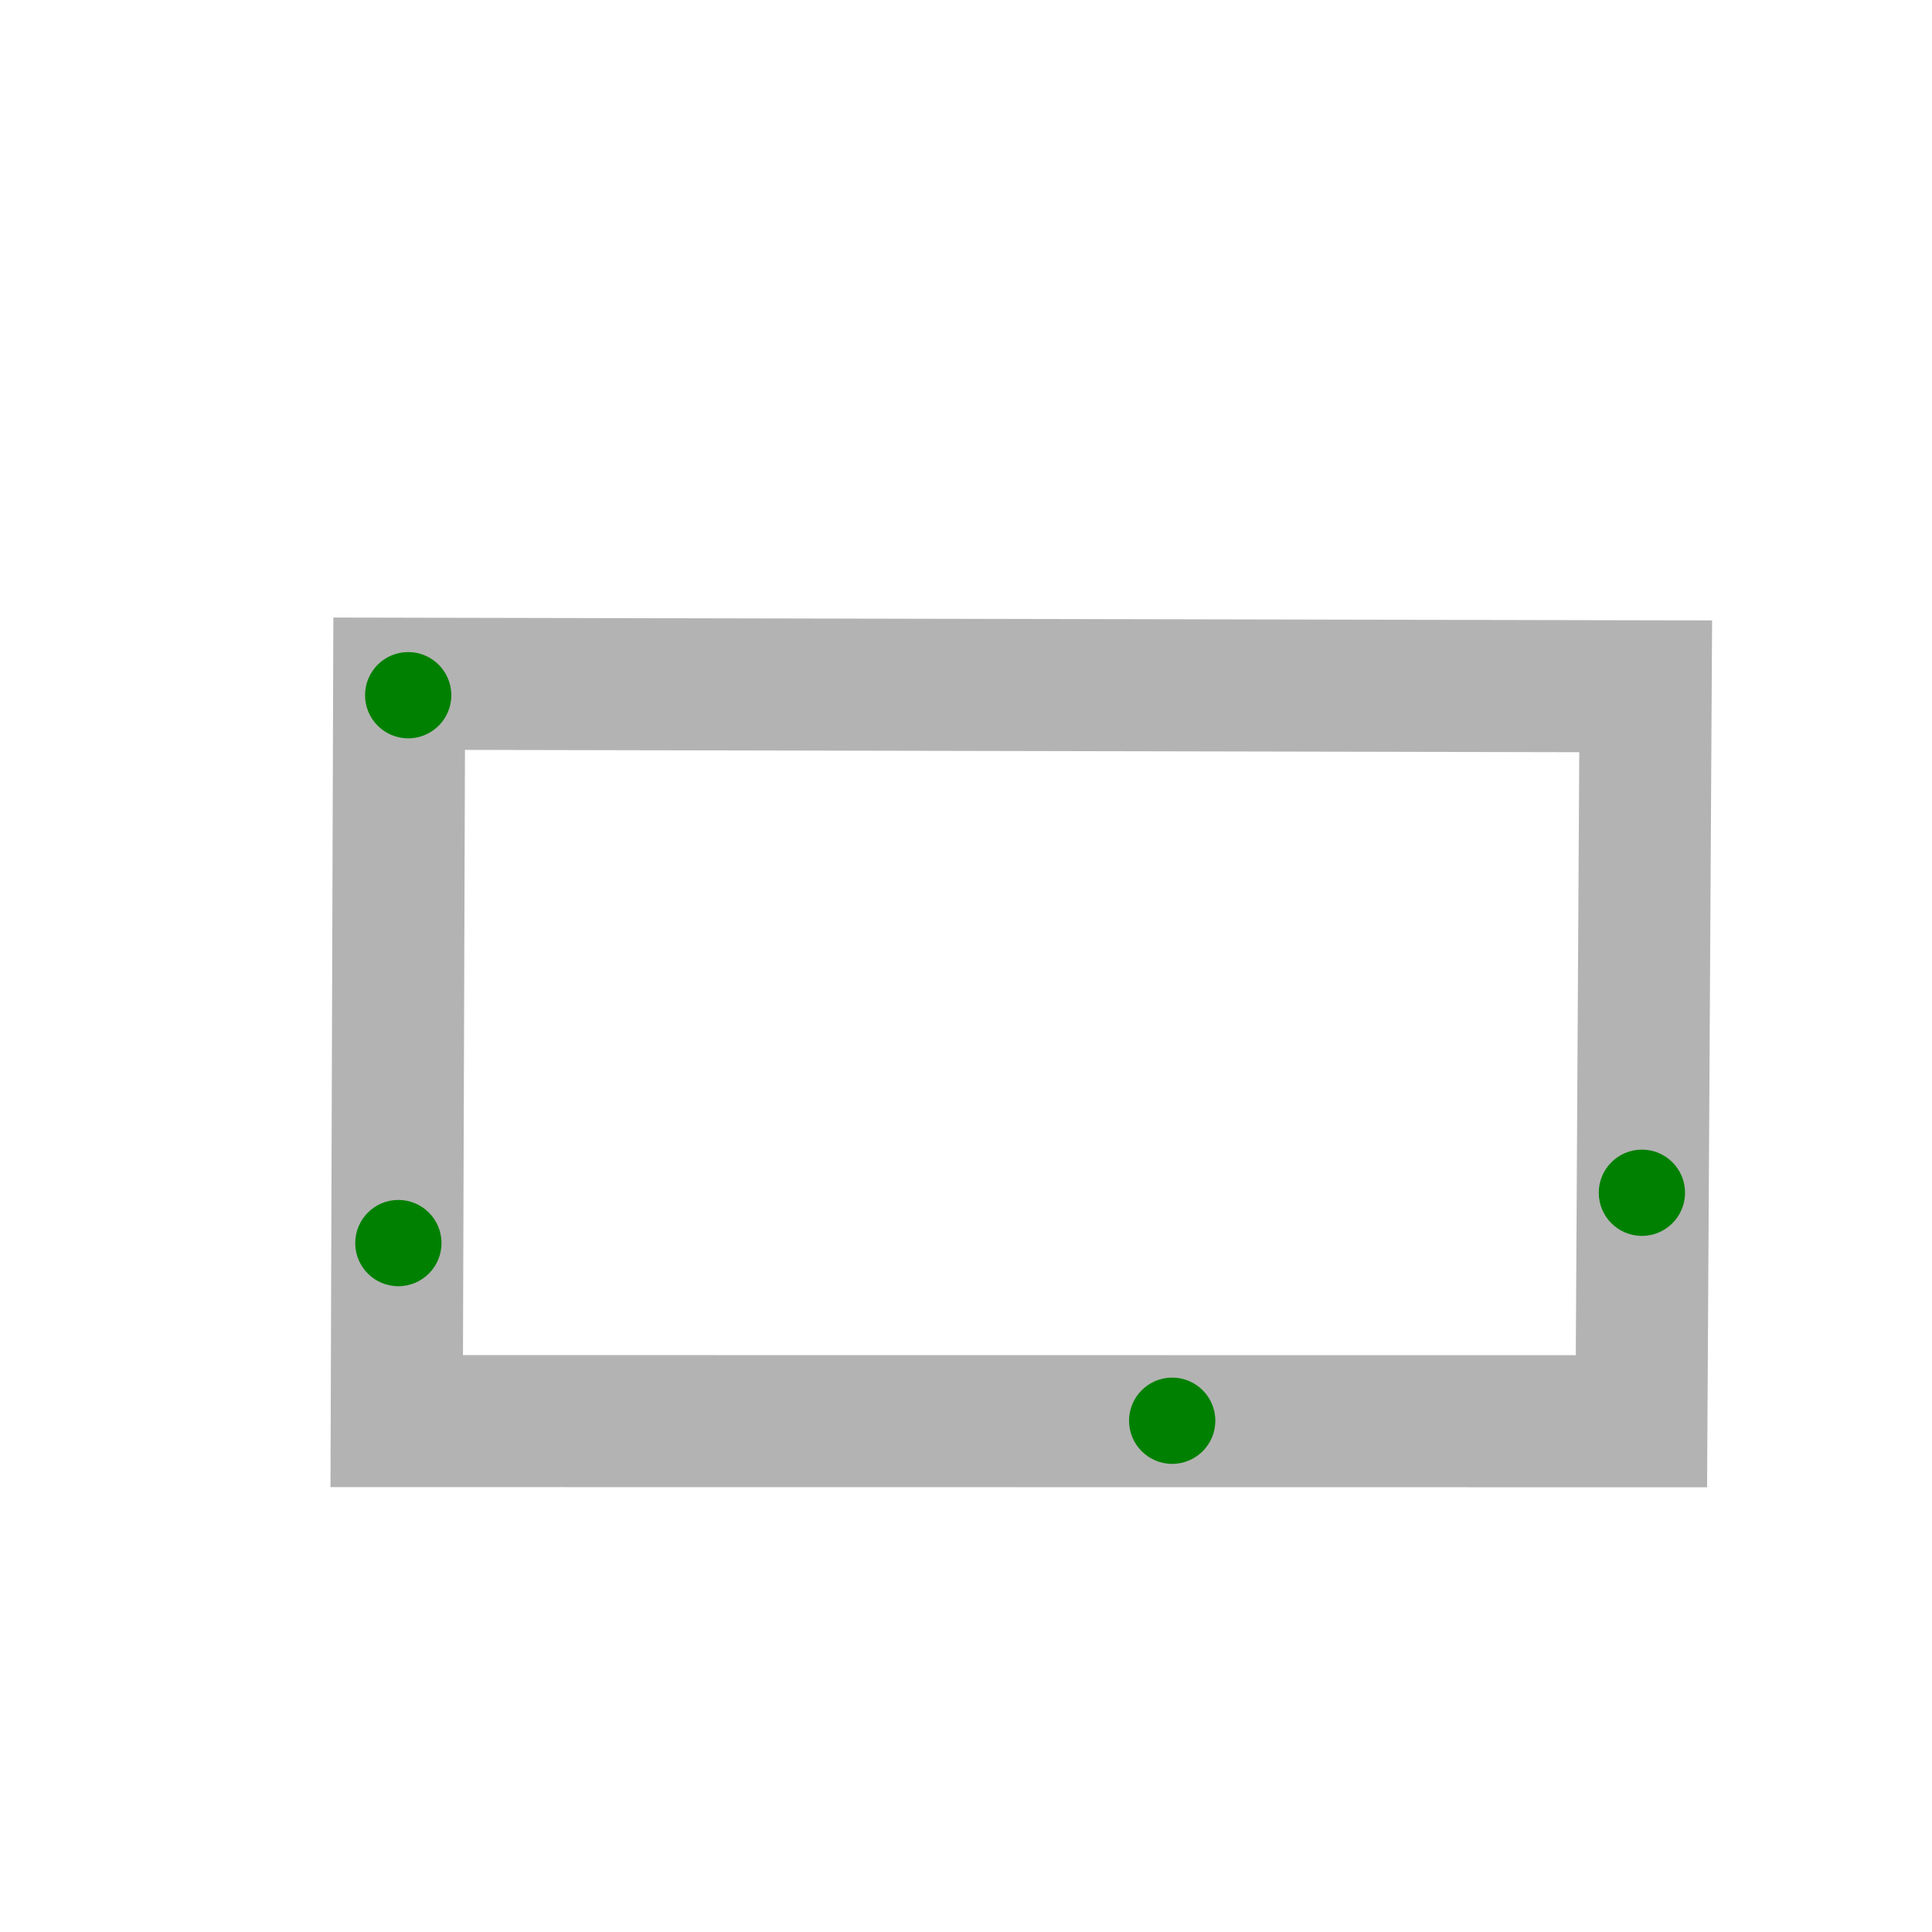
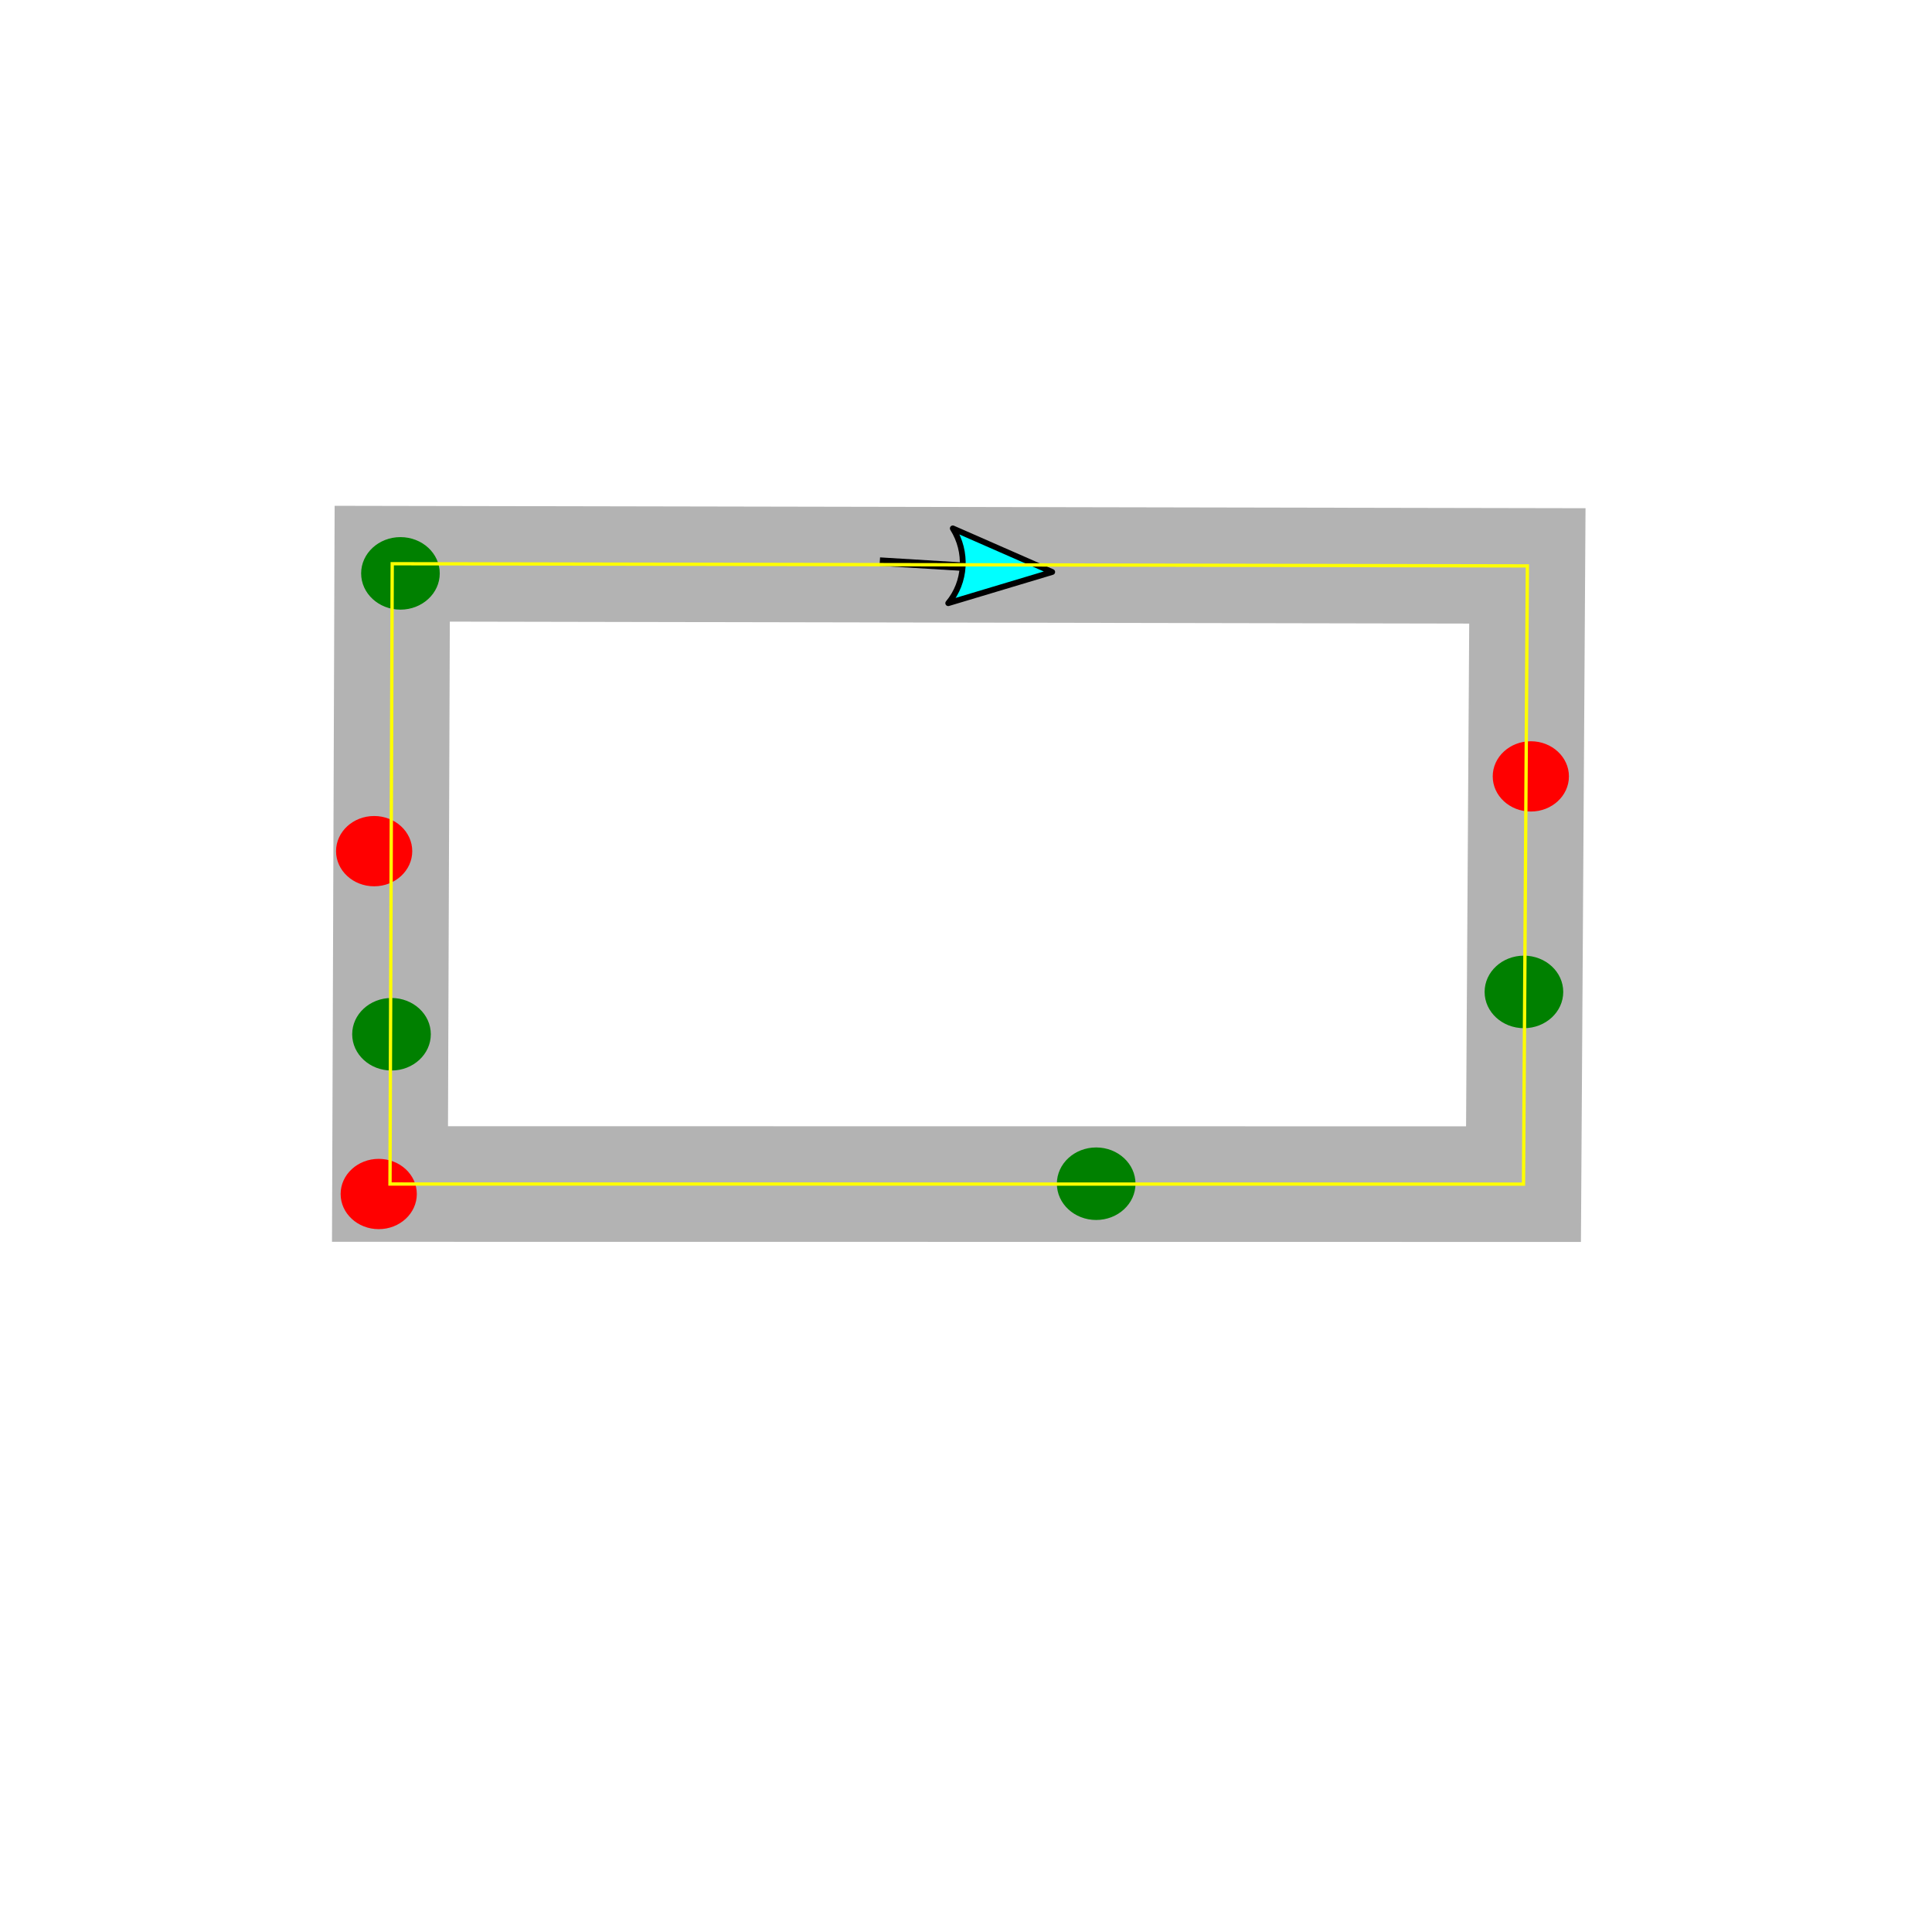
- <svg xmlns="http://www.w3.org/2000/svg" width="512" height="512" viewBox="0 0 135.467 135.467" version="1.1" id="svg8">
+ <svg xmlns="http://www.w3.org/2000/svg" width="512" height="512" viewBox="0 0 512 512" version="1.1" id="svg8">
  <defs id="defs2">
-     <marker style="overflow:visible;" id="Arrow2Lend" refX="0.0" refY="0.0" orient="auto">
-       <path transform="scale(1.1) rotate(180) translate(1,0)" d="M 8.719,4.034 L -2.207,0.016 L 8.719,-4.002 C 6.973,-1.63 6.983,1.616 8.719,4.034 z " style="fill-rule:evenodd;stroke-width:0.625;stroke-linejoin:round;stroke:#000000;stroke-opacity:1;fill:#00ffff;fill-opacity:1" id="path993" />
+     <marker style="overflow:visible" id="Arrow2Lend" refX="0" refY="0" orient="auto">
+       <path transform="matrix(-1.1,0,0,-1.1,-1.1,0)" d="M 8.719,4.034 -2.207,0.016 8.719,-4.002 c -1.745,2.372 -1.735,5.617 -6e-7,8.035 z" style="fill:#00ffff;fill-opacity:1;fill-rule:evenodd;stroke:#000000;stroke-width:0.625;stroke-linejoin:round;stroke-opacity:1" id="path993" />
    </marker>
-     <marker style="overflow:visible;" id="Arrow1Lend" refX="0.0" refY="0.0" orient="auto">
-       <path transform="scale(0.8) rotate(180) translate(12.5,0)" style="fill-rule:evenodd;stroke:#000000;stroke-width:1pt;stroke-opacity:1;fill:#000000;fill-opacity:1" d="M 0.0,0.0 L 5.0,-5.0 L -12.5,0.0 L 5.0,5.0 L 0.0,0.0 z " id="path975" />
+     <marker style="overflow:visible" id="Arrow1Lend" refX="0" refY="0" orient="auto">
+       <path transform="matrix(-0.8,0,0,-0.8,-10,0)" style="fill:#000000;fill-opacity:1;fill-rule:evenodd;stroke:#000000;stroke-width:1pt;stroke-opacity:1" d="M 0,0 5,-5 -12.5,0 5,5 Z" id="path975" />
    </marker>
  </defs>
  <g id="layer2" style="display:inline">
-     <path id="path836" style="fill:none;stroke:#b3b3b3;stroke-width:9.26;stroke-linecap:butt;stroke-linejoin:miter;stroke-miterlimit:4;stroke-dasharray:none;stroke-opacity:1" d="M 115.093,99.654 27.817,99.644 27.988,47.941 115.391,48.123 Z" />
+     <path id="path836" style="fill:none;stroke:#b3b3b3;stroke-width:30.634;stroke-linecap:butt;stroke-linejoin:miter;stroke-miterlimit:4;stroke-dasharray:none;stroke-opacity:1" d="m 403.743,313.807 -300.39,-0.033 0.591,-164.383 300.825,0.578 z" />
  </g>
  <g id="layer3" style="display:inline">
-     <ellipse style="display:inline;fill:#008000;stroke:#b3b3b3;stroke-width:0.105;stroke-miterlimit:4;stroke-dasharray:none;stop-color:#000000" id="path852-7-3-6" cx="28.621" cy="48.746" rx="3.077" ry="3.077" />
-     <ellipse style="display:inline;fill:#008000;stroke:#b3b3b3;stroke-width:0.105;stroke-miterlimit:4;stroke-dasharray:none;stop-color:#000000" id="path852-7-3-6-3" cx="27.932" cy="87.162" rx="3.077" ry="3.077" />
-     <ellipse style="display:inline;fill:#008000;stroke:#b3b3b3;stroke-width:0.105;stroke-miterlimit:4;stroke-dasharray:none;stop-color:#000000" id="path852-7-3-6-7" cx="82.191" cy="99.619" rx="3.077" ry="3.077" />
-     <ellipse style="display:inline;fill:#008000;stroke:#b3b3b3;stroke-width:0.105;stroke-miterlimit:4;stroke-dasharray:none;stop-color:#000000" id="path852-7-3-6-5" cx="115.126" cy="83.633" rx="3.077" ry="3.077" />
+     <ellipse style="display:inline;fill:#008000;stroke:#b3b3b3;stroke-width:0.346;stroke-miterlimit:4;stroke-dasharray:none;stop-color:#000000" id="path852-7-3-6" cx="106.122" cy="151.951" rx="10.592" ry="9.784" />
+     <ellipse style="display:inline;fill:#008000;stroke:#b3b3b3;stroke-width:0.346;stroke-miterlimit:4;stroke-dasharray:none;stop-color:#000000" id="path852-7-3-6-3" cx="103.751" cy="274.088" rx="10.592" ry="9.784" />
+     <ellipse style="display:inline;fill:#008000;stroke:#b3b3b3;stroke-width:0.346;stroke-miterlimit:4;stroke-dasharray:none;stop-color:#000000" id="path852-7-3-6-7" cx="290.5" cy="313.697" rx="10.592" ry="9.784" />
+     <ellipse style="display:inline;fill:#008000;stroke:#b3b3b3;stroke-width:0.346;stroke-miterlimit:4;stroke-dasharray:none;stop-color:#000000" id="path852-7-3-6-5" cx="403.856" cy="262.869" rx="10.592" ry="9.784" />
  </g>
-   <g id="layer1" style="display:none">
-     <ellipse style="display:inline;fill:#ff0000;stroke:#b3b3b3;stroke-width:0.102;stroke-miterlimit:4;stroke-dasharray:none;stop-color:#000000" id="path852-8-9-3-7" cx="26.596" cy="71.9" rx="2.983" ry="2.983" />
-     <ellipse style="display:inline;fill:#ff0000;stroke:#b3b3b3;stroke-width:0.102;stroke-miterlimit:4;stroke-dasharray:none;stop-color:#000000" id="path852-8-9-3-7-3" cx="26.948" cy="100.477" rx="2.983" ry="2.983" />
-     <ellipse style="display:inline;fill:#ff0000;stroke:#b3b3b3;stroke-width:0.102;stroke-miterlimit:4;stroke-dasharray:none;stop-color:#000000" id="path852-8-9-3-7-5" cx="115.657" cy="65.668" rx="2.983" ry="2.983" />
+   <g id="layer1" style="display:inline">
+     <ellipse style="display:inline;fill:#ff0000;stroke:#b3b3b3;stroke-width:0.336;stroke-miterlimit:4;stroke-dasharray:none;stop-color:#000000" id="path852-8-9-3-7" cx="99.153" cy="225.565" rx="10.266" ry="9.483" />
+     <ellipse style="display:inline;fill:#ff0000;stroke:#b3b3b3;stroke-width:0.336;stroke-miterlimit:4;stroke-dasharray:none;stop-color:#000000" id="path852-8-9-3-7-3" cx="100.365" cy="316.424" rx="10.266" ry="9.483" />
+     <ellipse style="display:inline;fill:#ff0000;stroke:#b3b3b3;stroke-width:0.336;stroke-miterlimit:4;stroke-dasharray:none;stop-color:#000000" id="path852-8-9-3-7-5" cx="405.685" cy="205.752" rx="10.266" ry="9.483" />
  </g>
-   <g id="layer4" style="display:none">
-     <path style="fill:#00ffff;stroke:#000000;stroke-width:0.679;stroke-linecap:butt;stroke-linejoin:miter;stroke-miterlimit:4;stroke-dasharray:none;stroke-opacity:1;marker-end:url(#Arrow2Lend)" d="M 65.53,47.766 77.938,48.586" id="path970" />
+   <g id="layer4" style="display:inline">
+     <path style="fill:#00ffff;stroke:#000000;stroke-width:2.246;stroke-linecap:butt;stroke-linejoin:miter;stroke-miterlimit:4;stroke-dasharray:none;stroke-opacity:1;marker-end:url(#Arrow2Lend)" d="m 233.157,148.834 42.707,2.607" id="path970" />
  </g>
-   <g id="layer5" style="display:none">
-     <path style="fill:none;stroke:#ffff00;stroke-width:0.265px;stroke-linecap:butt;stroke-linejoin:miter;stroke-opacity:1" d="M 27.988,47.941 115.391,48.123 115.093,99.654 27.817,99.644 Z" id="path4572" />
+   <g id="layer5" style="display:inline">
+     <path style="fill:none;stroke:#ffff00;stroke-width:0.875px;stroke-linecap:butt;stroke-linejoin:miter;stroke-opacity:1" d="m 103.944,149.391 300.825,0.578 -1.026,163.838 -300.39,-0.033 z" id="path4572" />
  </g>
-   <g id="layer6" style="display:none" />
+   <g id="layer6" style="display:inline" />
</svg>
